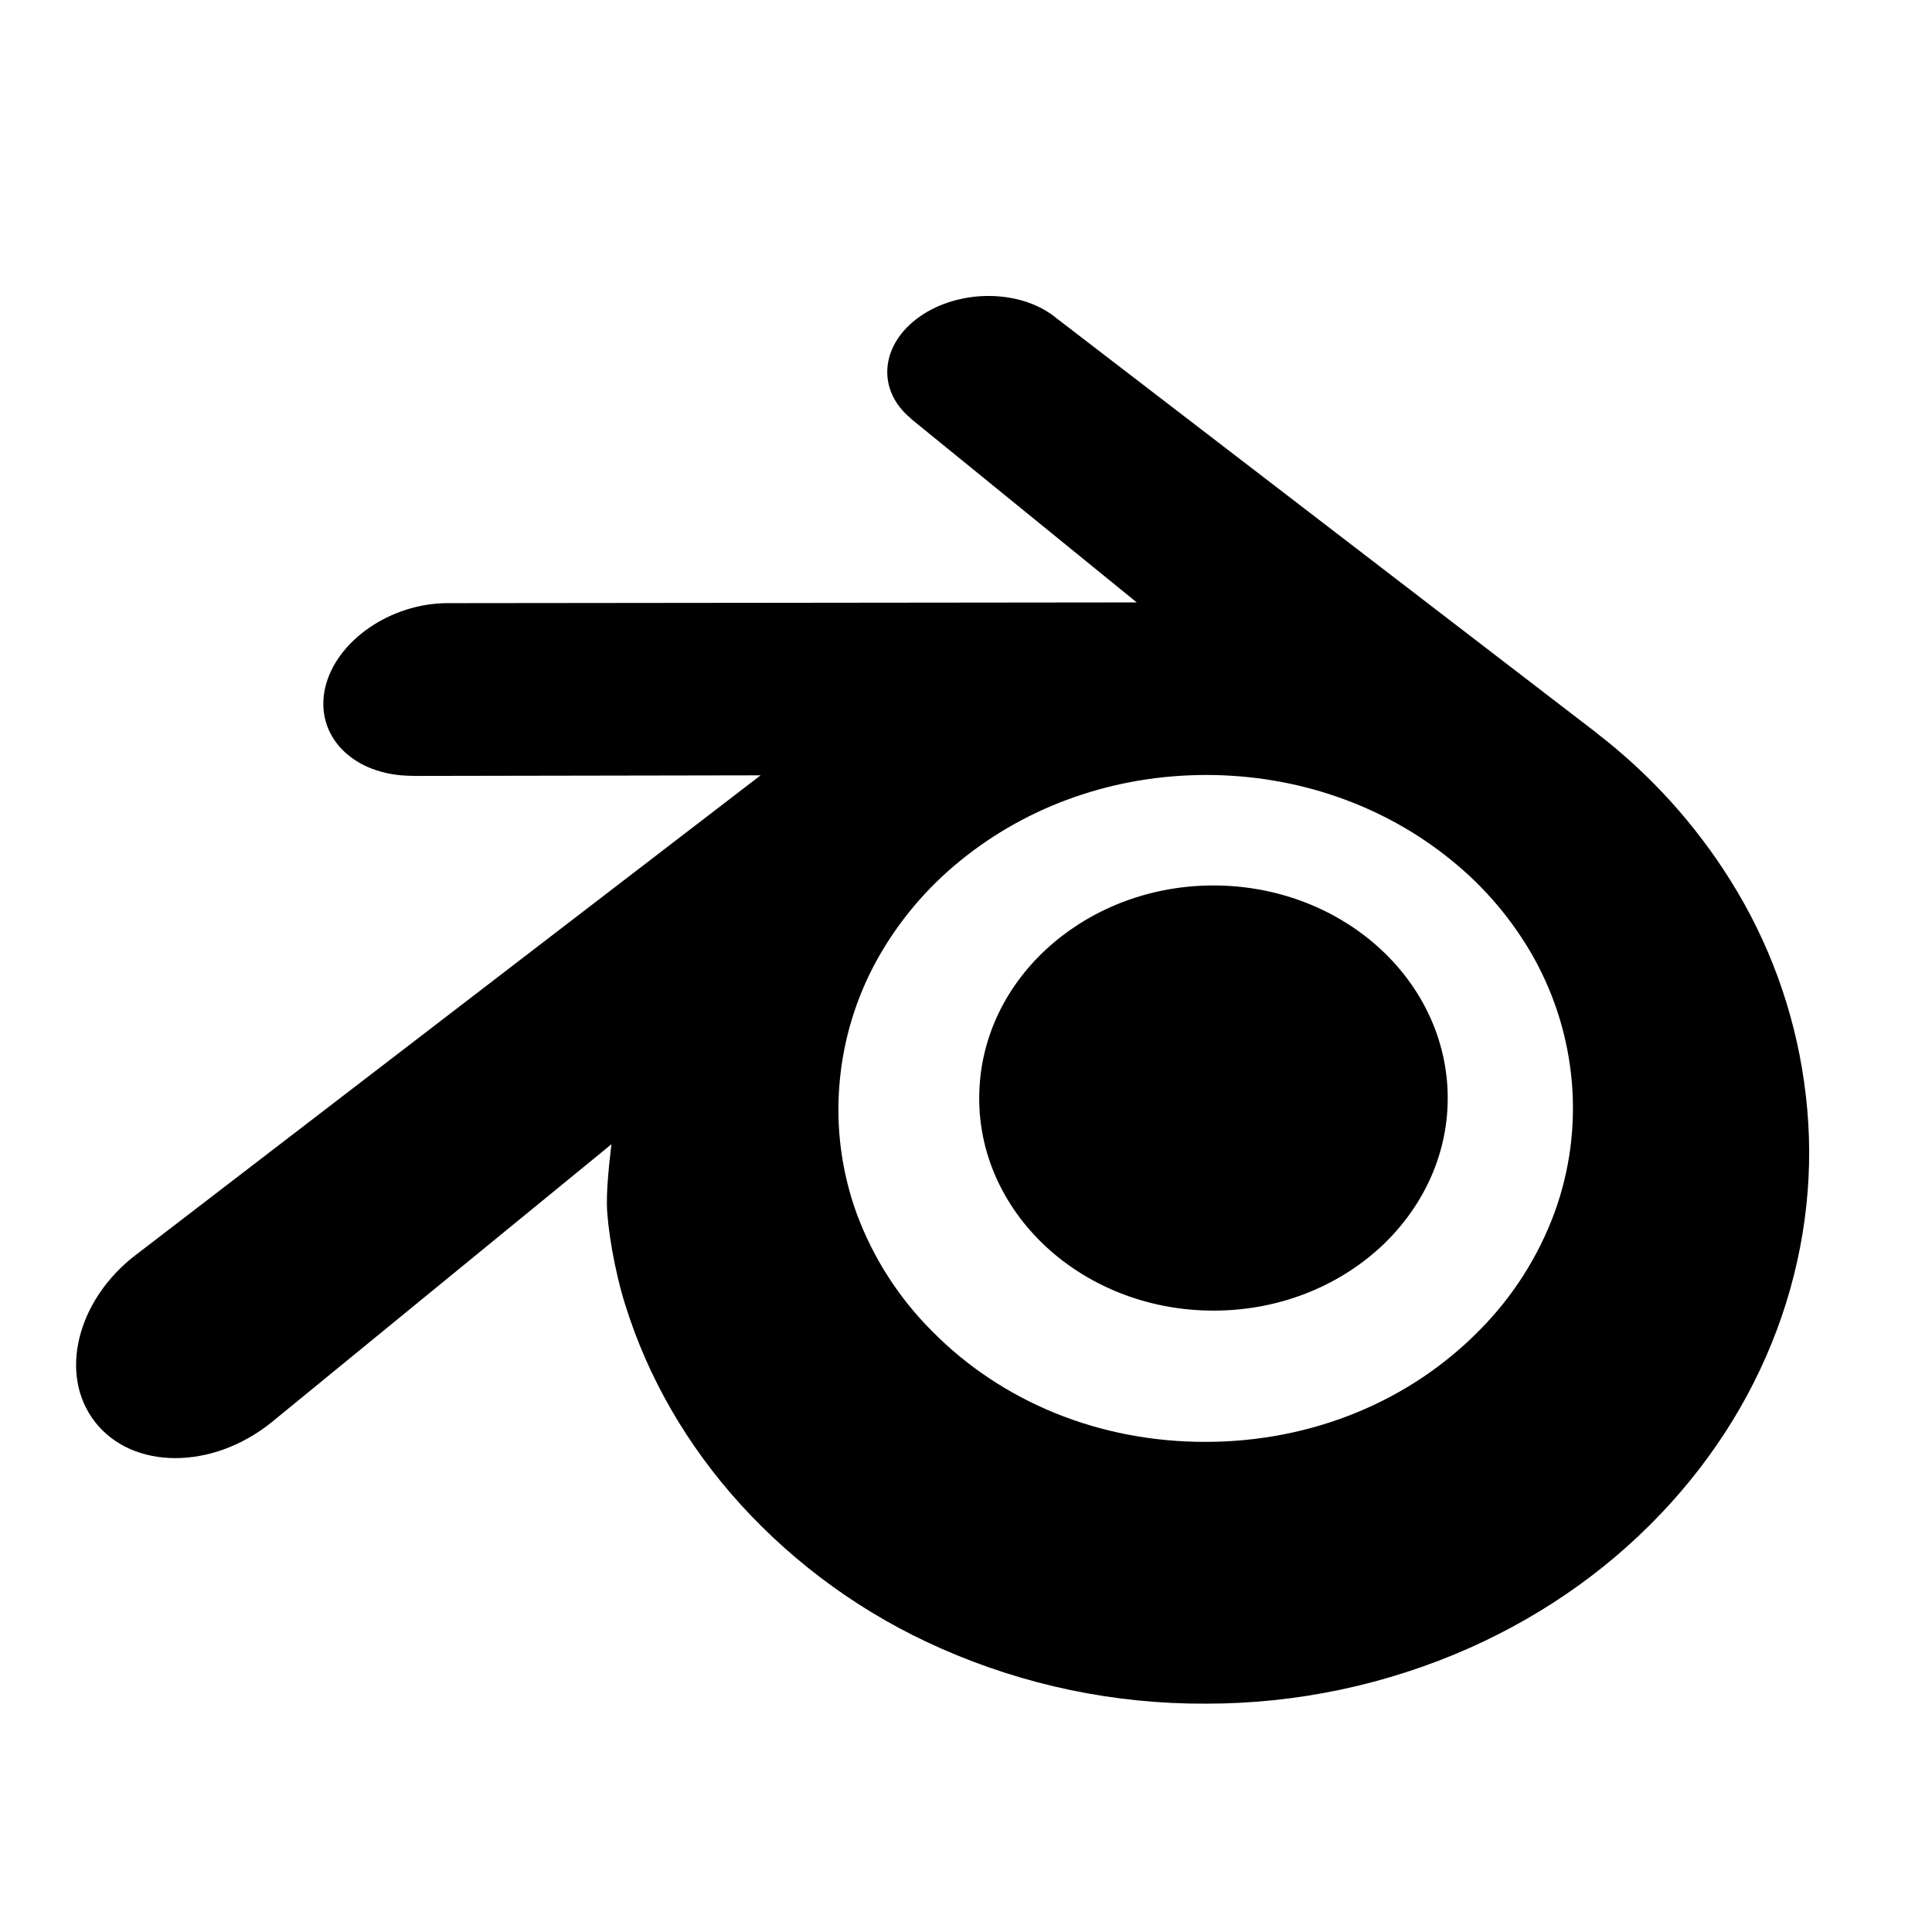
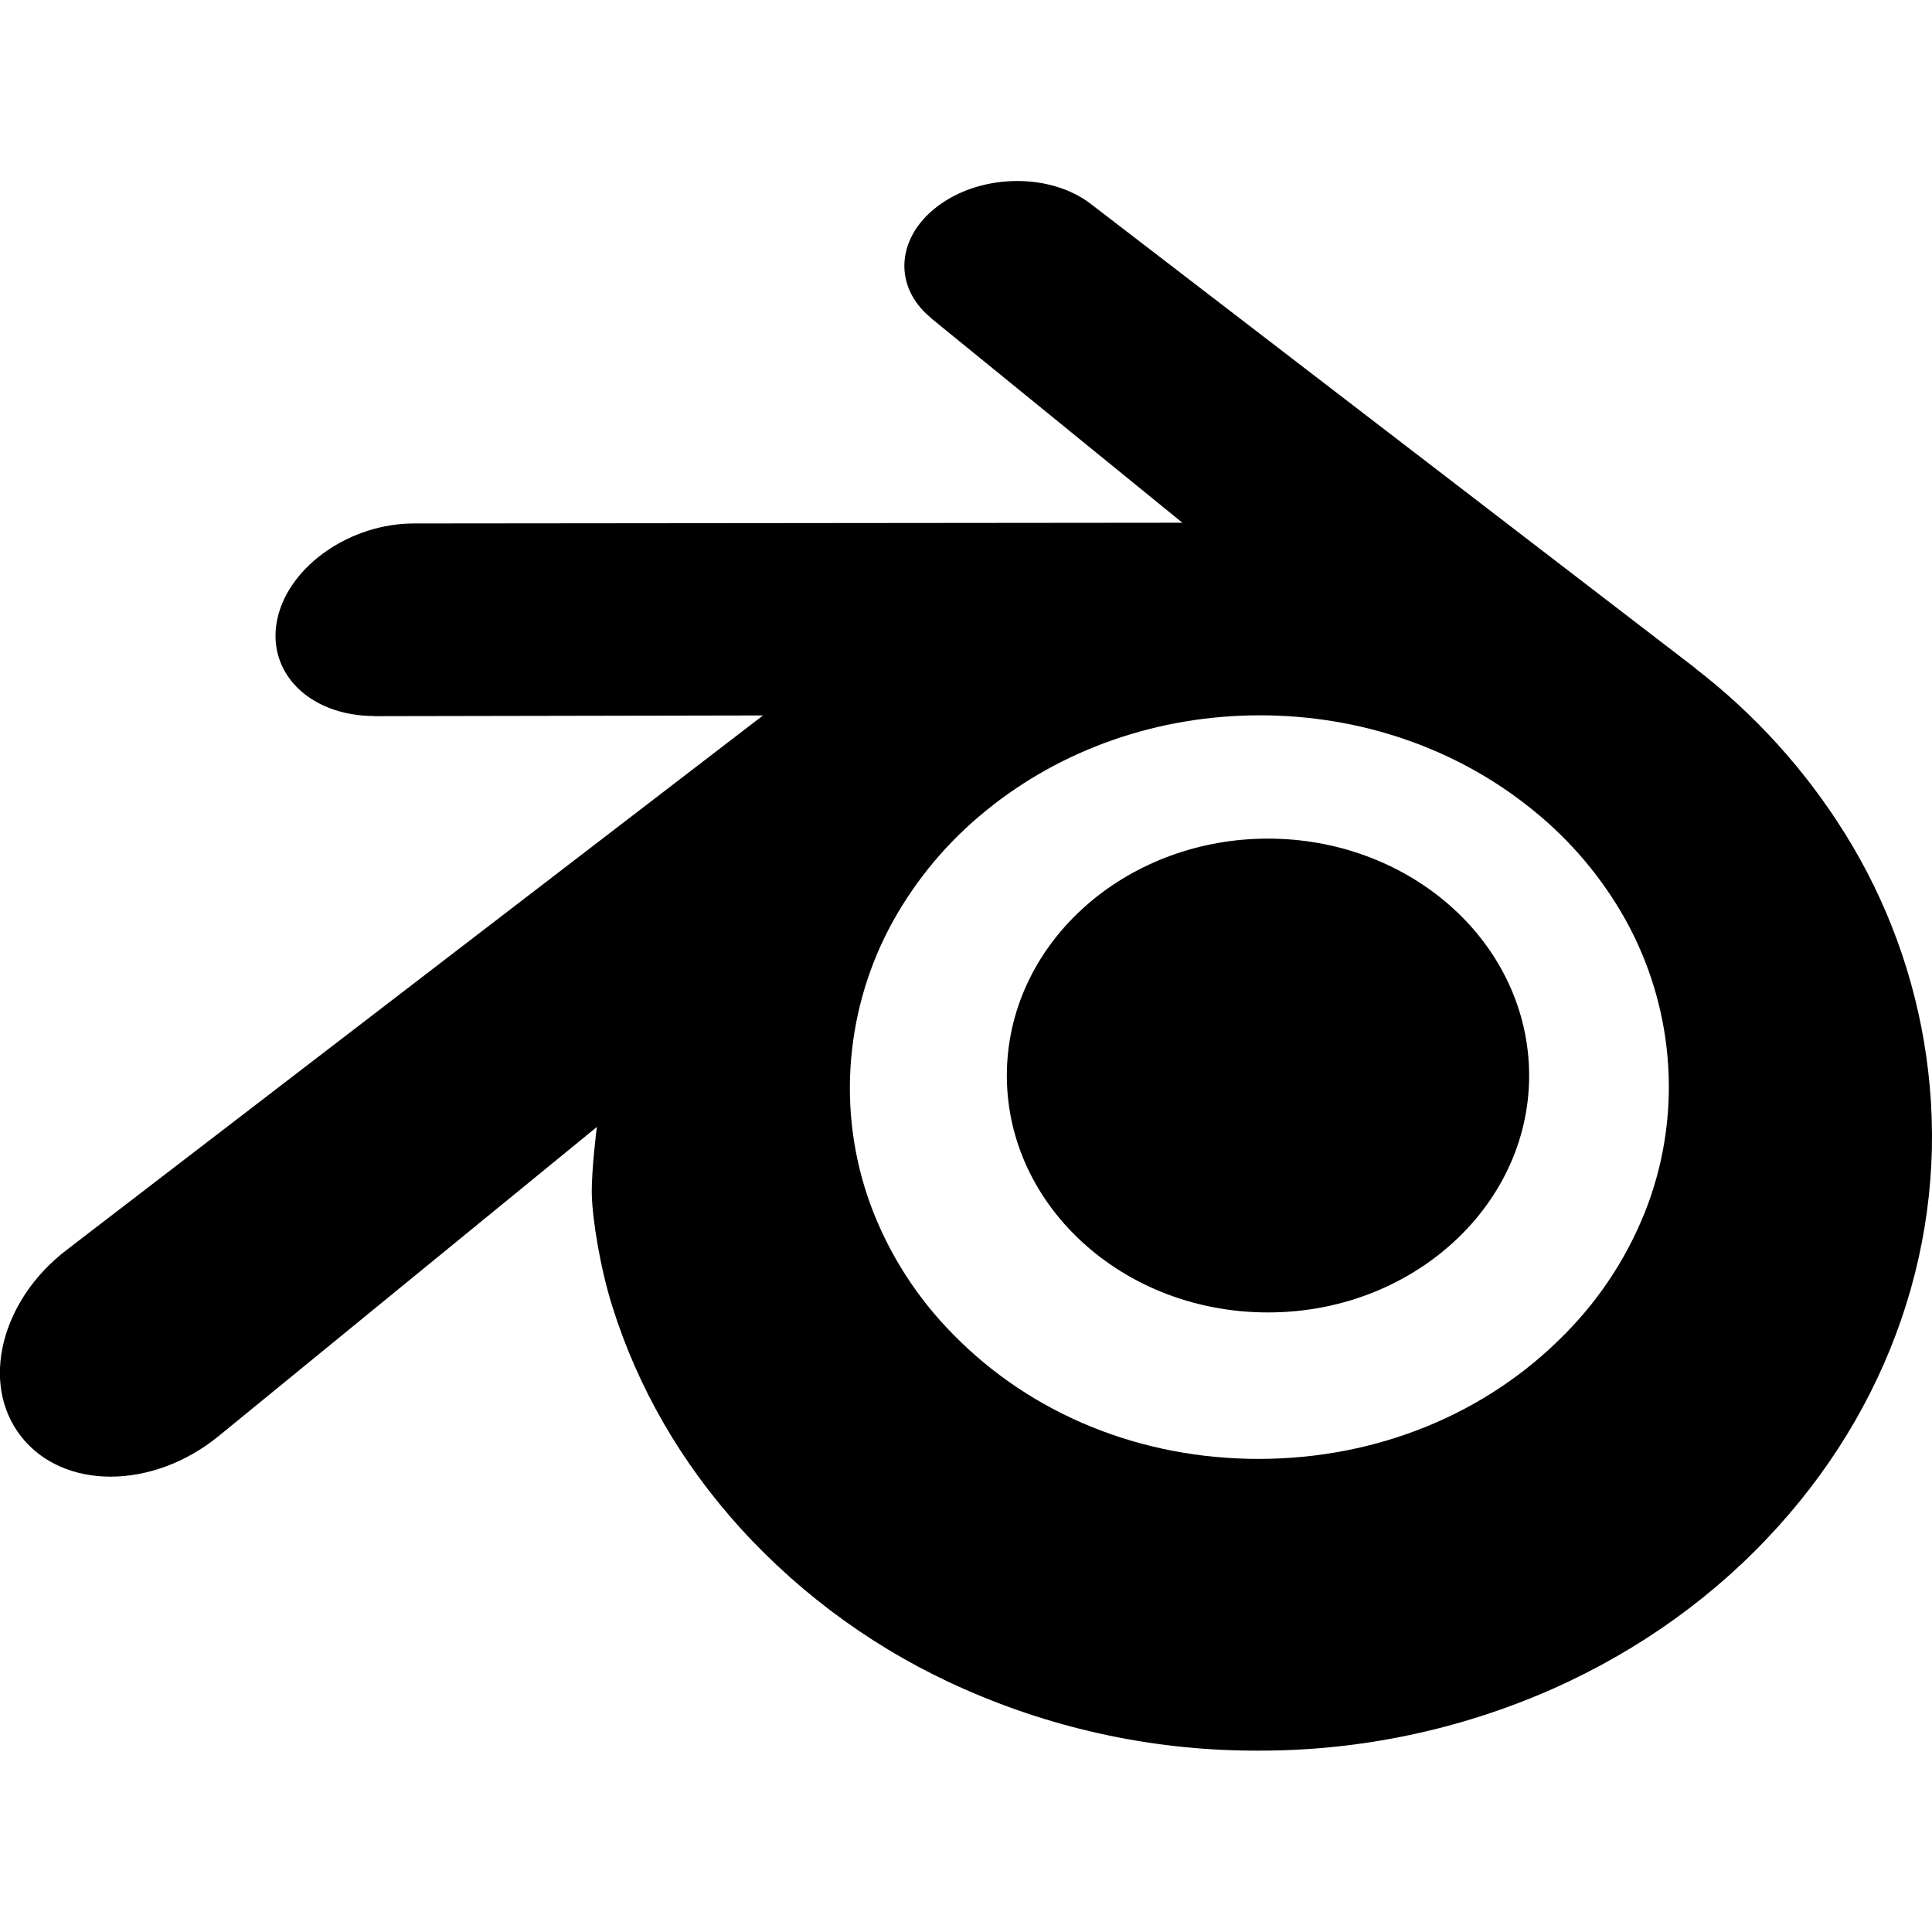
- <svg xmlns="http://www.w3.org/2000/svg" width="16" height="16" version="1.1" id="svg8">
-   <defs id="defs12" />
-   <path id="path6" style="fill:#000000;stroke-width:0.318" d="m 5.026,9.974 c 0.003,0.187 0.063,0.551 0.153,0.835 0.188,0.601 0.508,1.158 0.953,1.649 a 4.924,4.924 0 0 0 1.666,1.196 5.357,5.357 0 0 0 2.188,0.455 5.373,5.373 0 0 0 2.188,-0.463 c 0.648,-0.29 1.209,-0.696 1.665,-1.201 0.444,-0.492 0.763,-1.05 0.952,-1.652 0.095,-0.304 0.154,-0.612 0.179,-0.922 0.024,-0.305 0.014,-0.611 -0.03,-0.916 A 4.258,4.258 0 0 0 14.332,7.293 4.657,4.657 0 0 0 13.224,6.072 l 6.35e-4,-6.349e-4 -4.483,-3.442 -0.011,-0.009 C 8.436,2.394 7.942,2.395 7.618,2.621 7.291,2.85 7.254,3.228 7.545,3.467 l -9.522e-4,9.522e-4 1.87,1.521 -5.699,0.006 h -0.008 c -0.471,3.218e-4 -0.923,0.31 -1.014,0.7 -0.091,0.398 0.229,0.728 0.718,0.73 v 0.001 l 2.888,-0.005 -5.155,3.957 -0.02,0.015 C 0.638,10.765 0.481,11.384 0.787,11.776 1.098,12.175 1.759,12.175 2.25,11.778 L 5.064,9.476 c 0,0 -0.041,0.311 -0.038,0.498 z m 7.229,1.04 c -0.579,0.591 -1.39,0.926 -2.269,0.927 -0.879,0.002 -1.69,-0.33 -2.27,-0.92 A 2.697,2.697 0 0 1 7.095,10.051 2.523,2.523 0 0 1 6.953,8.968 2.563,2.563 0 0 1 7.264,7.947 2.818,2.818 0 0 1 7.954,7.127 C 8.517,6.668 9.234,6.419 9.985,6.418 10.736,6.417 11.453,6.664 12.016,7.121 a 2.805,2.805 0 0 1 0.69,0.817 c 0.172,0.312 0.279,0.657 0.311,1.02 A 2.525,2.525 0 0 1 12.874,10.042 2.712,2.712 0 0 1 12.255,11.014 M 8.112,9.005 C 8.138,8.527 8.373,8.105 8.726,7.807 9.073,7.513 9.54,7.333 10.049,7.333 c 0.509,0 0.976,0.179 1.323,0.473 0.353,0.299 0.588,0.721 0.615,1.199 0.027,0.492 -0.171,0.949 -0.517,1.288 -0.353,0.344 -0.857,0.561 -1.42,0.561 -0.563,0 -1.067,-0.217 -1.421,-0.561 C 8.282,9.954 8.084,9.497 8.112,9.005" />
+ <svg xmlns="http://www.w3.org/2000/svg" viewBox="0 0 16 16">
+   <path d="M4.901 9.888c.004.208.07.614.17.931.21.67.566 1.291 1.062 1.838a5.49 5.49 0 0 0 1.857 1.333 5.972 5.972 0 0 0 2.44.508 5.991 5.991 0 0 0 2.439-.516c.723-.324 1.348-.776 1.857-1.34.495-.549.851-1.171 1.061-1.842.106-.339.172-.683.199-1.028.027-.34.015-.681-.033-1.021a4.748 4.748 0 0 0-.677-1.853 5.192 5.192 0 0 0-1.235-1.362l.001-.001-4.998-3.838-.013-.01c-.328-.251-.88-.251-1.24.002-.365.255-.406.677-.082.943l-.001.001 2.084 1.696-6.354.006h-.009c-.525 0-1.029.346-1.13.781-.102.444.255.812.8.814v.001l3.22-.006-5.747 4.411-.022.017c-.542.415-.717 1.106-.376 1.542.347.445 1.084.445 1.632.002L4.943 9.333s-.045.347-.042.555zm8.059 1.16c-.646.659-1.55 1.032-2.53 1.034-.98.002-1.885-.368-2.531-1.026A3.007 3.007 0 0 1 7.208 9.974a2.813 2.813 0 0 1-.159-1.208 2.857 2.857 0 0 1 .347-1.138 3.142 3.142 0 0 1 .769-.914c.628-.512 1.427-.789 2.265-.79.837-.001 1.637.274 2.264.784a3.127 3.127 0 0 1 .769.911c.192.348.312.733.347 1.137a2.815 2.815 0 0 1-.159 1.208 3.023 3.023 0 0 1-.691 1.084M8.341 8.809c.029-.533.291-1.004.685-1.337.387-.327.907-.527 1.475-.527.568 0 1.088.2 1.475.527.394.333.655.804.685 1.336.03.549-.19 1.058-.577 1.435-.394.384-.955.626-1.583.626-.628 0-1.19-.241-1.584-.626-.387-.377-.606-.887-.576-1.435" />
</svg>
